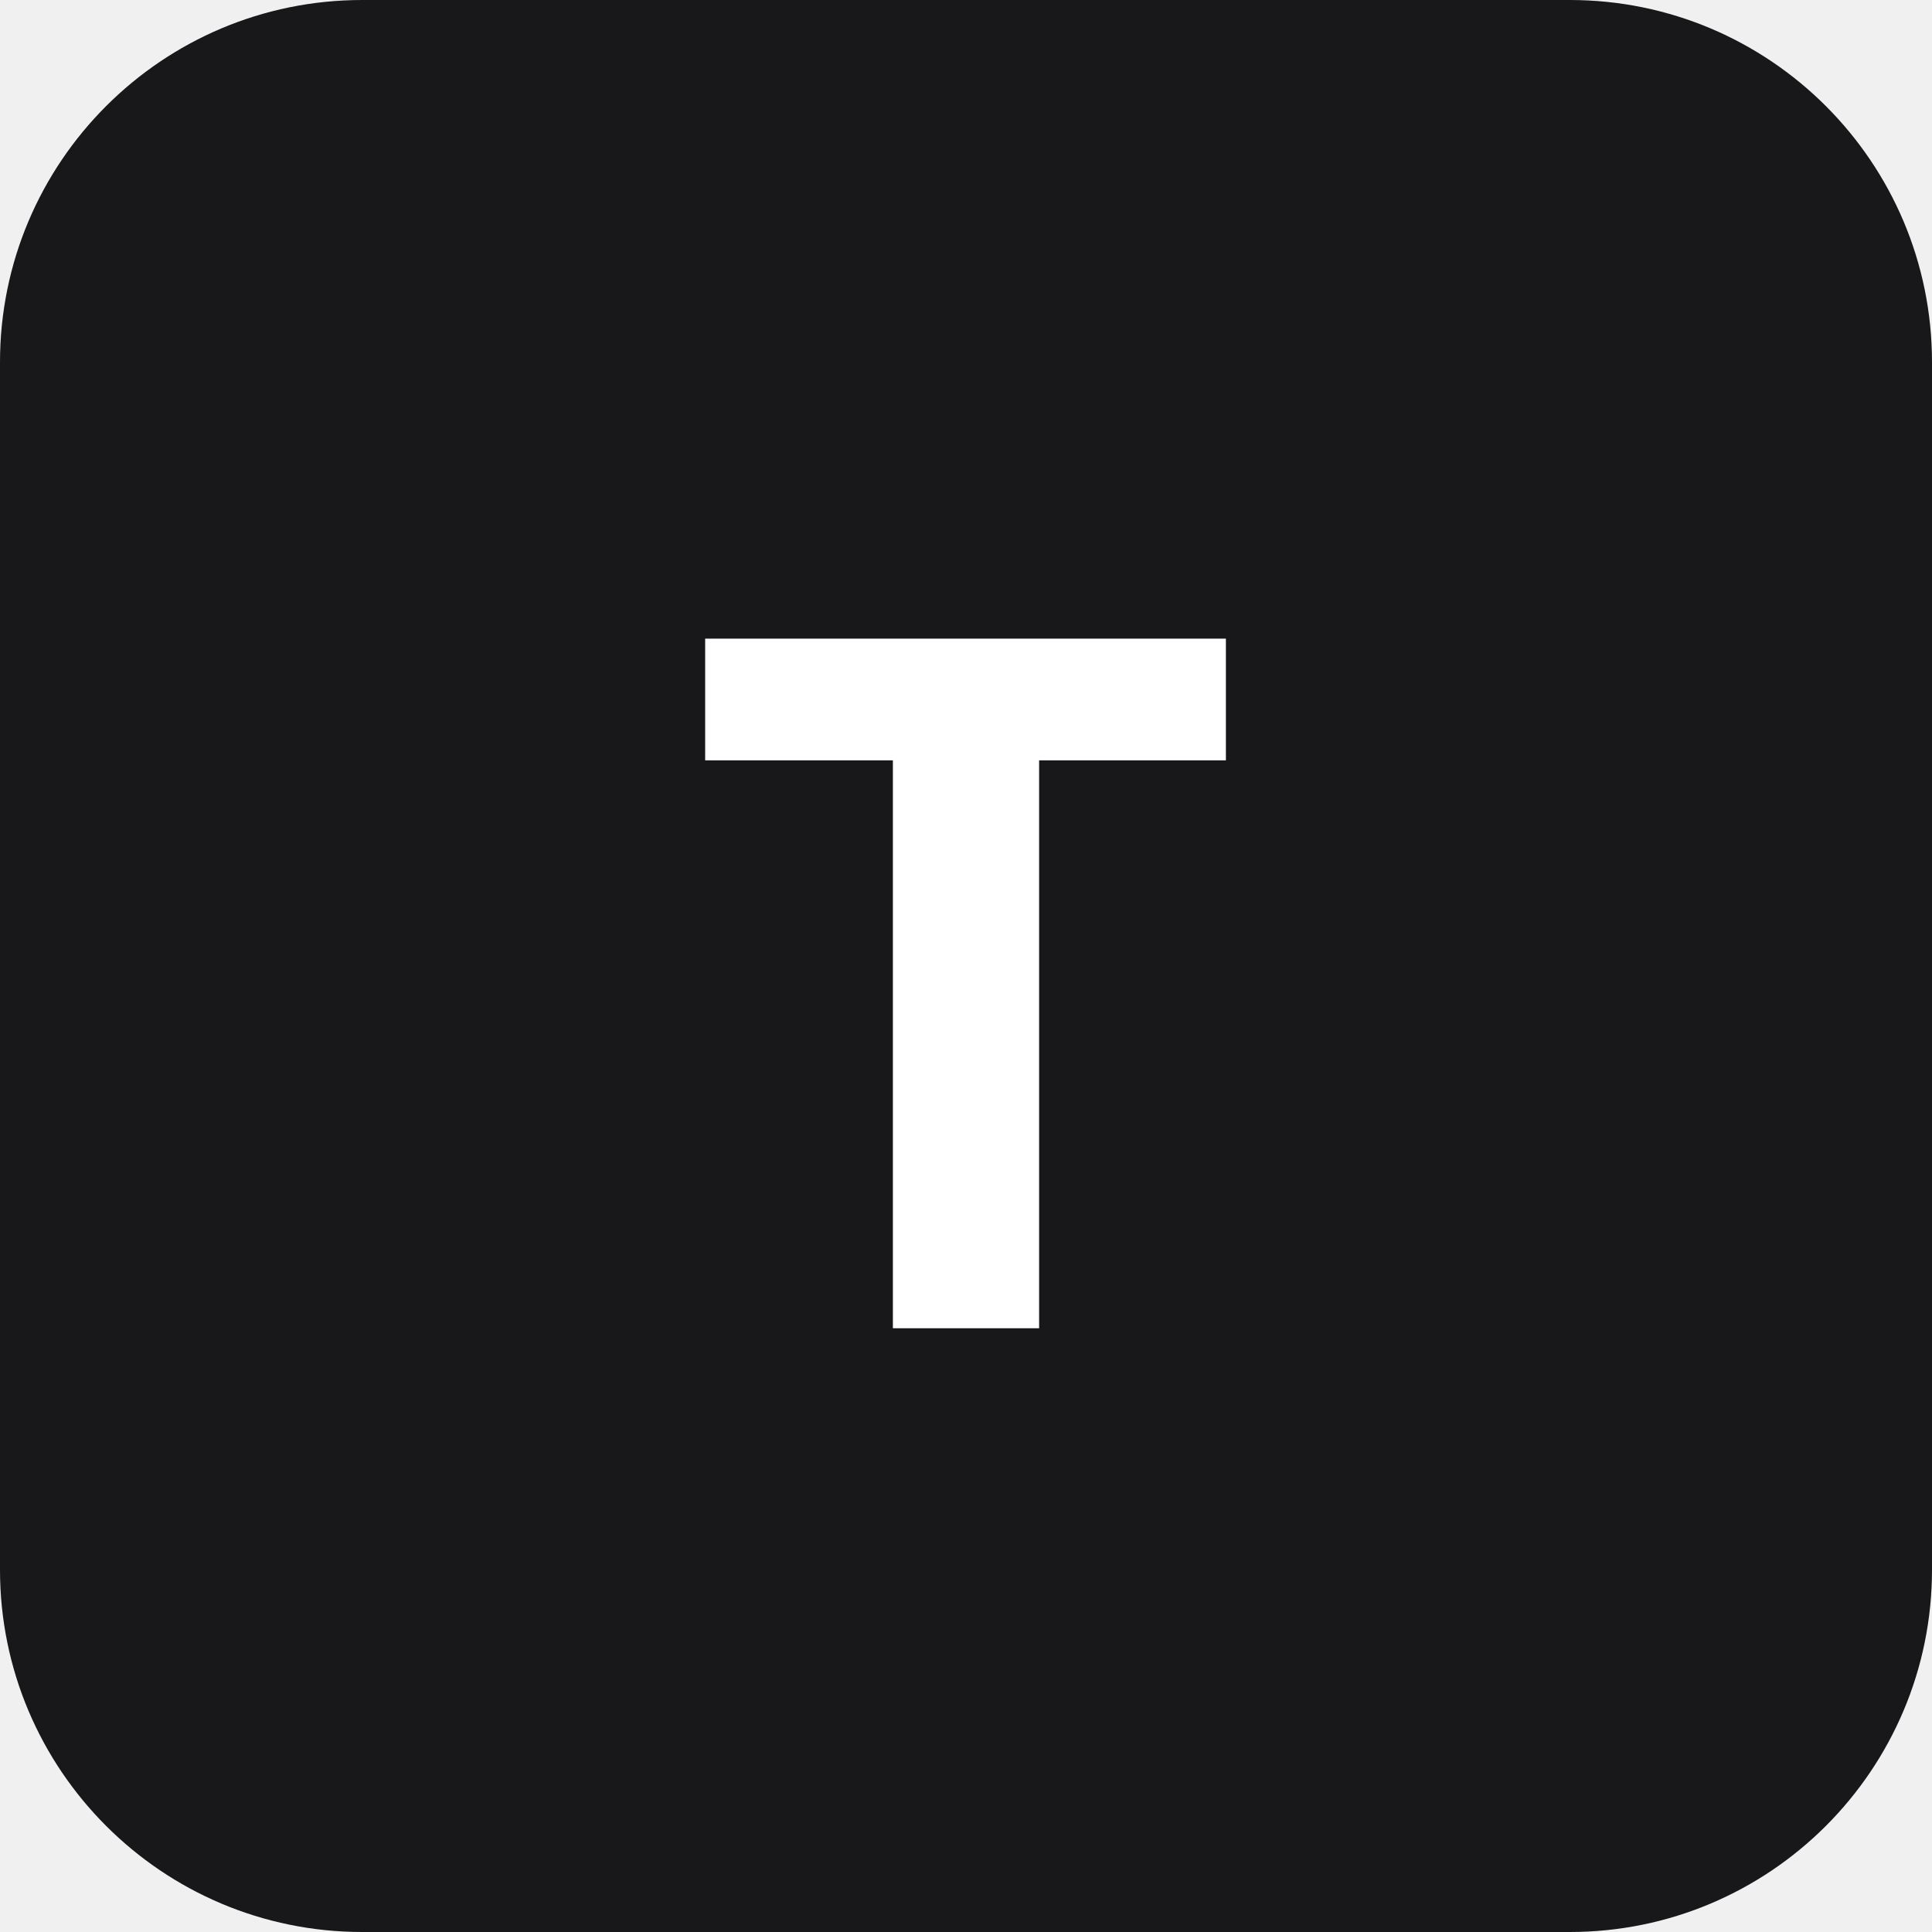
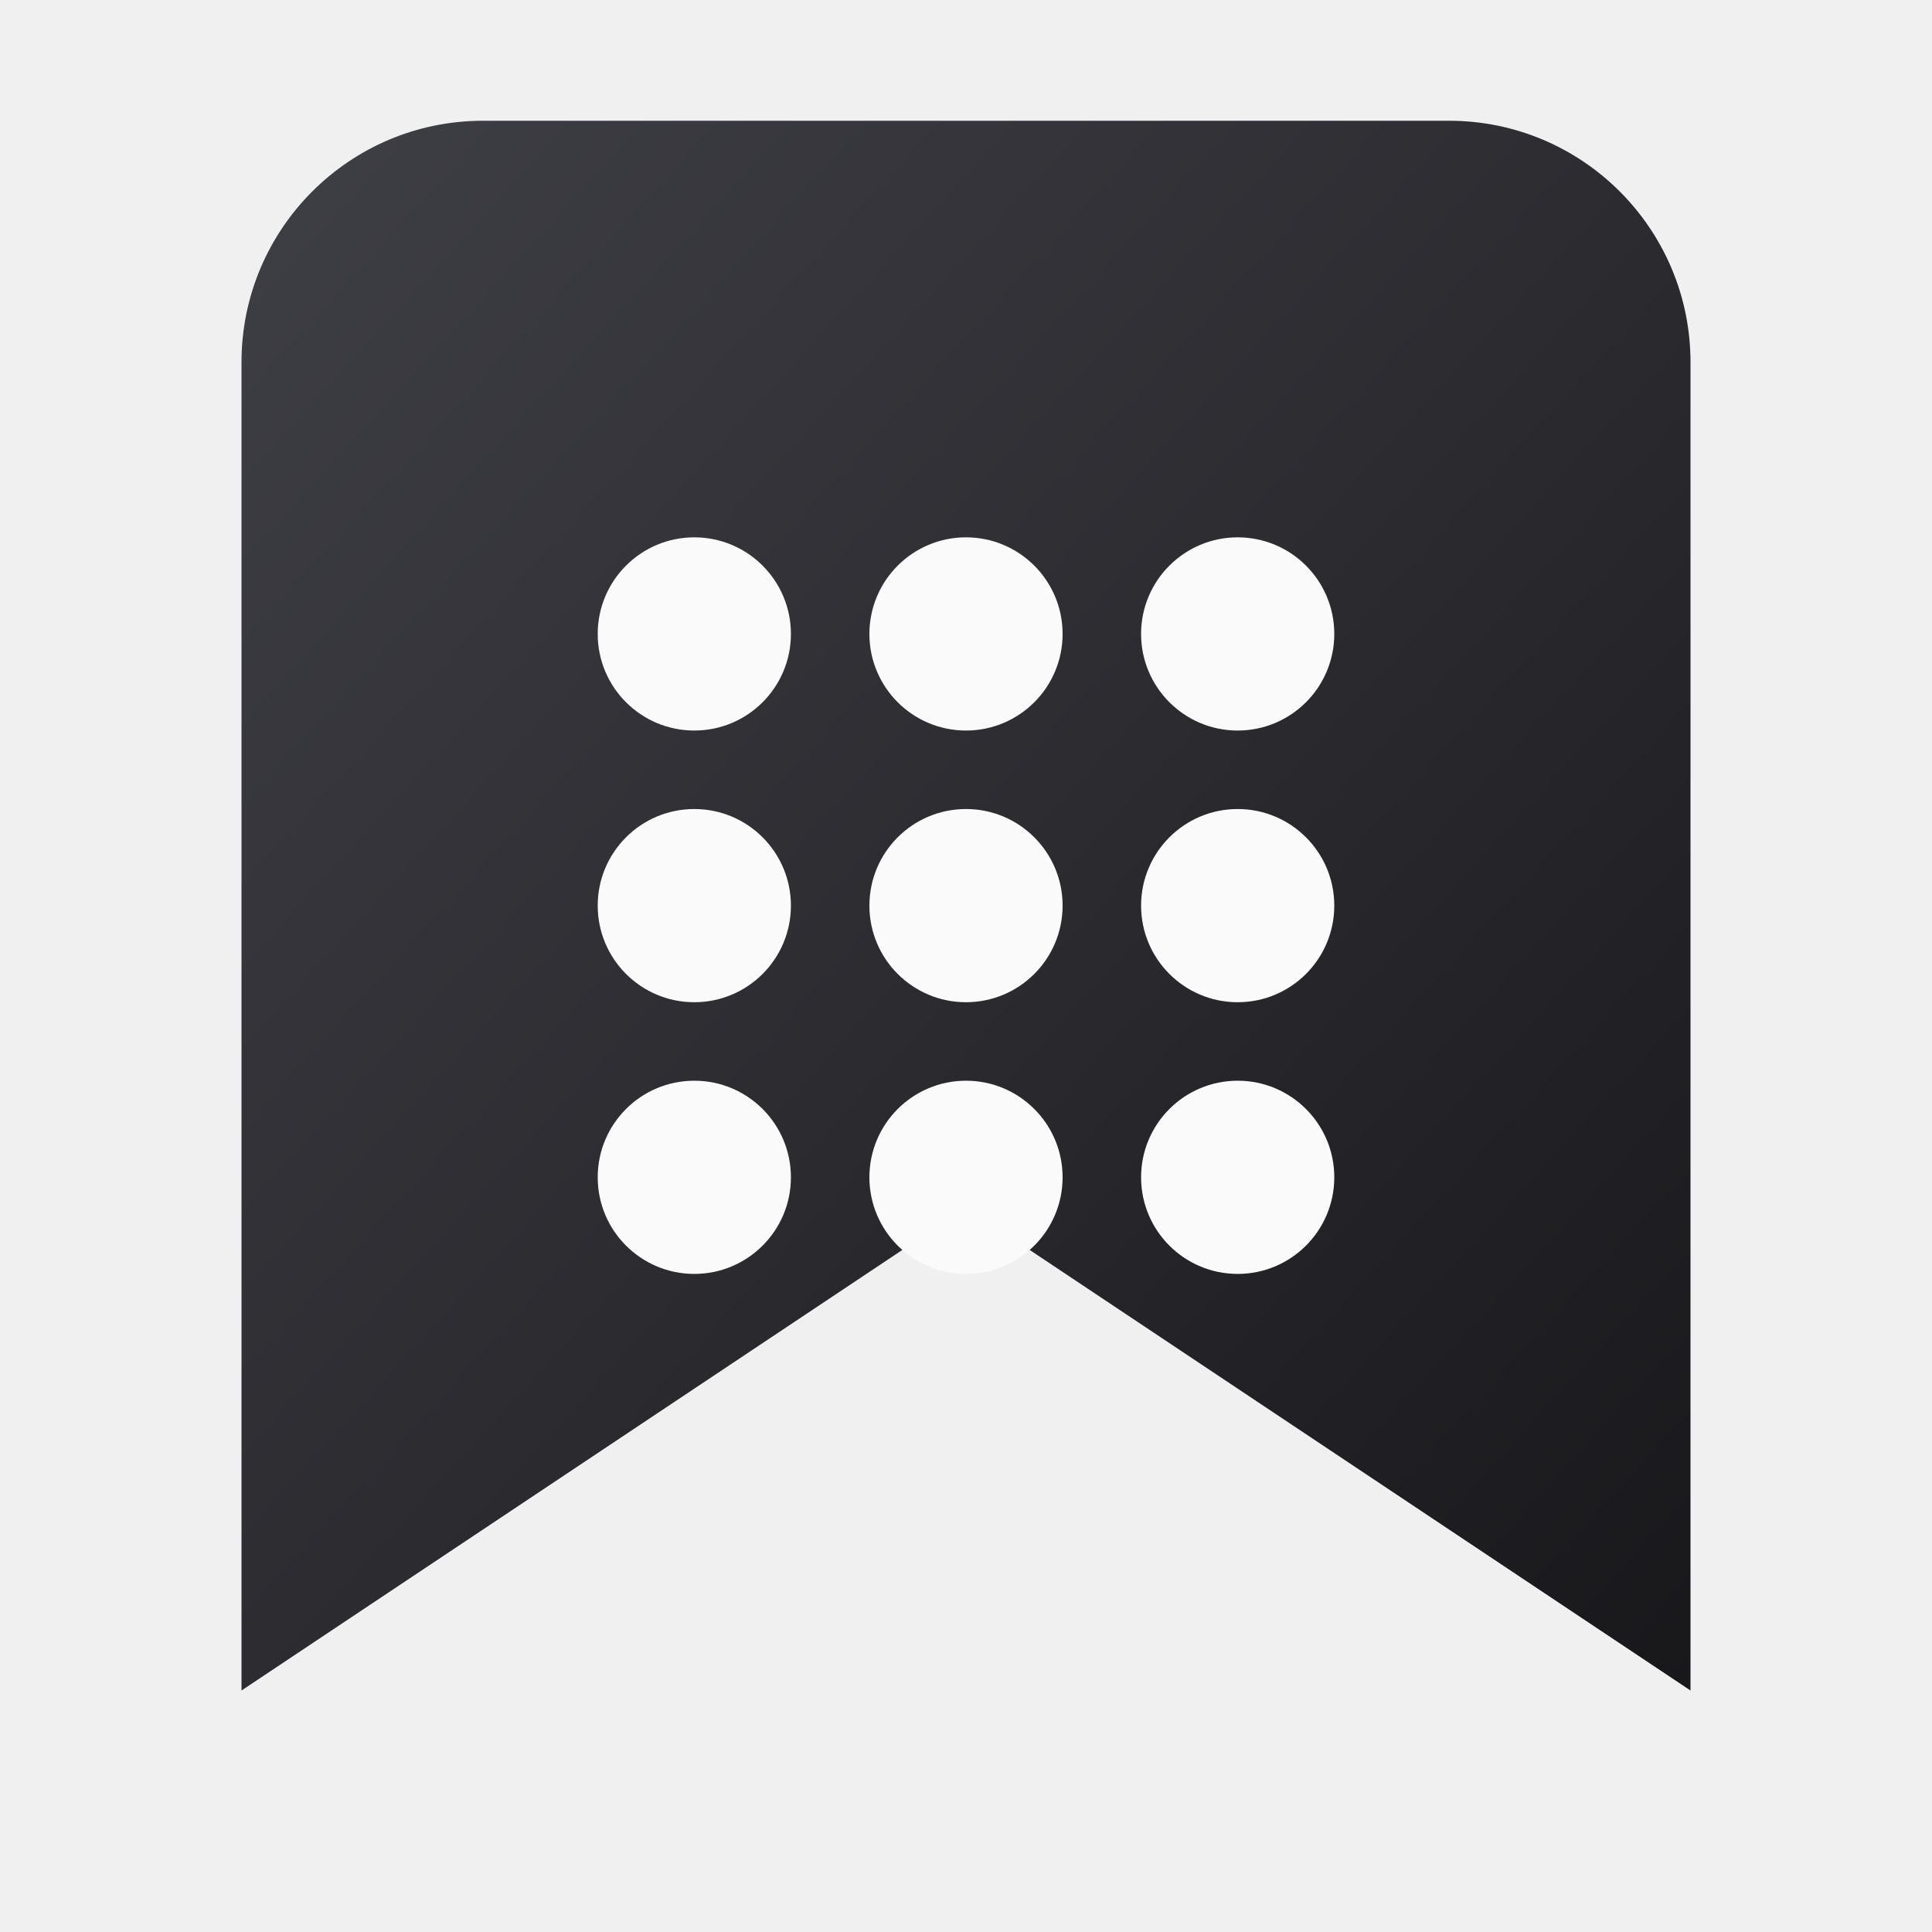
- <svg xmlns="http://www.w3.org/2000/svg" viewBox="0 0 32 32">
-   <rect width="32" height="32" rx="6" fill="#18181b" />
-   <text x="16" y="22" font-family="system-ui,sans-serif" font-size="16" font-weight="700" fill="white" text-anchor="middle">T</text>
+ <svg xmlns="http://www.w3.org/2000/svg" viewBox="0 0 64 64" width="256" height="256">
+   <defs>
+     <linearGradient id="tabs-bg" x1="0" y1="0" x2="1" y2="1">
+       <stop offset="0" stop-color="#3f3f46" />
+       <stop offset="1" stop-color="#18181b" />
+     </linearGradient>
+   </defs>
+   <path d="M56 56l-24-16-24 16V12a8 8 0 0 1 8-8h32a8 8 0 0 1 8 8z" fill="url(#tabs-bg)" />
+   <g fill="#fafafa">
+     <circle cx="23" cy="21" r="3.2" />
+     <circle cx="32" cy="21" r="3.2" />
+     <circle cx="41" cy="21" r="3.2" />
+     <circle cx="23" cy="30" r="3.2" />
+     <circle cx="32" cy="30" r="3.2" />
+     <circle cx="41" cy="30" r="3.2" />
+     <circle cx="23" cy="39" r="3.2" />
+     <circle cx="32" cy="39" r="3.2" />
+     <circle cx="41" cy="39" r="3.2" />
+   </g>
</svg>
